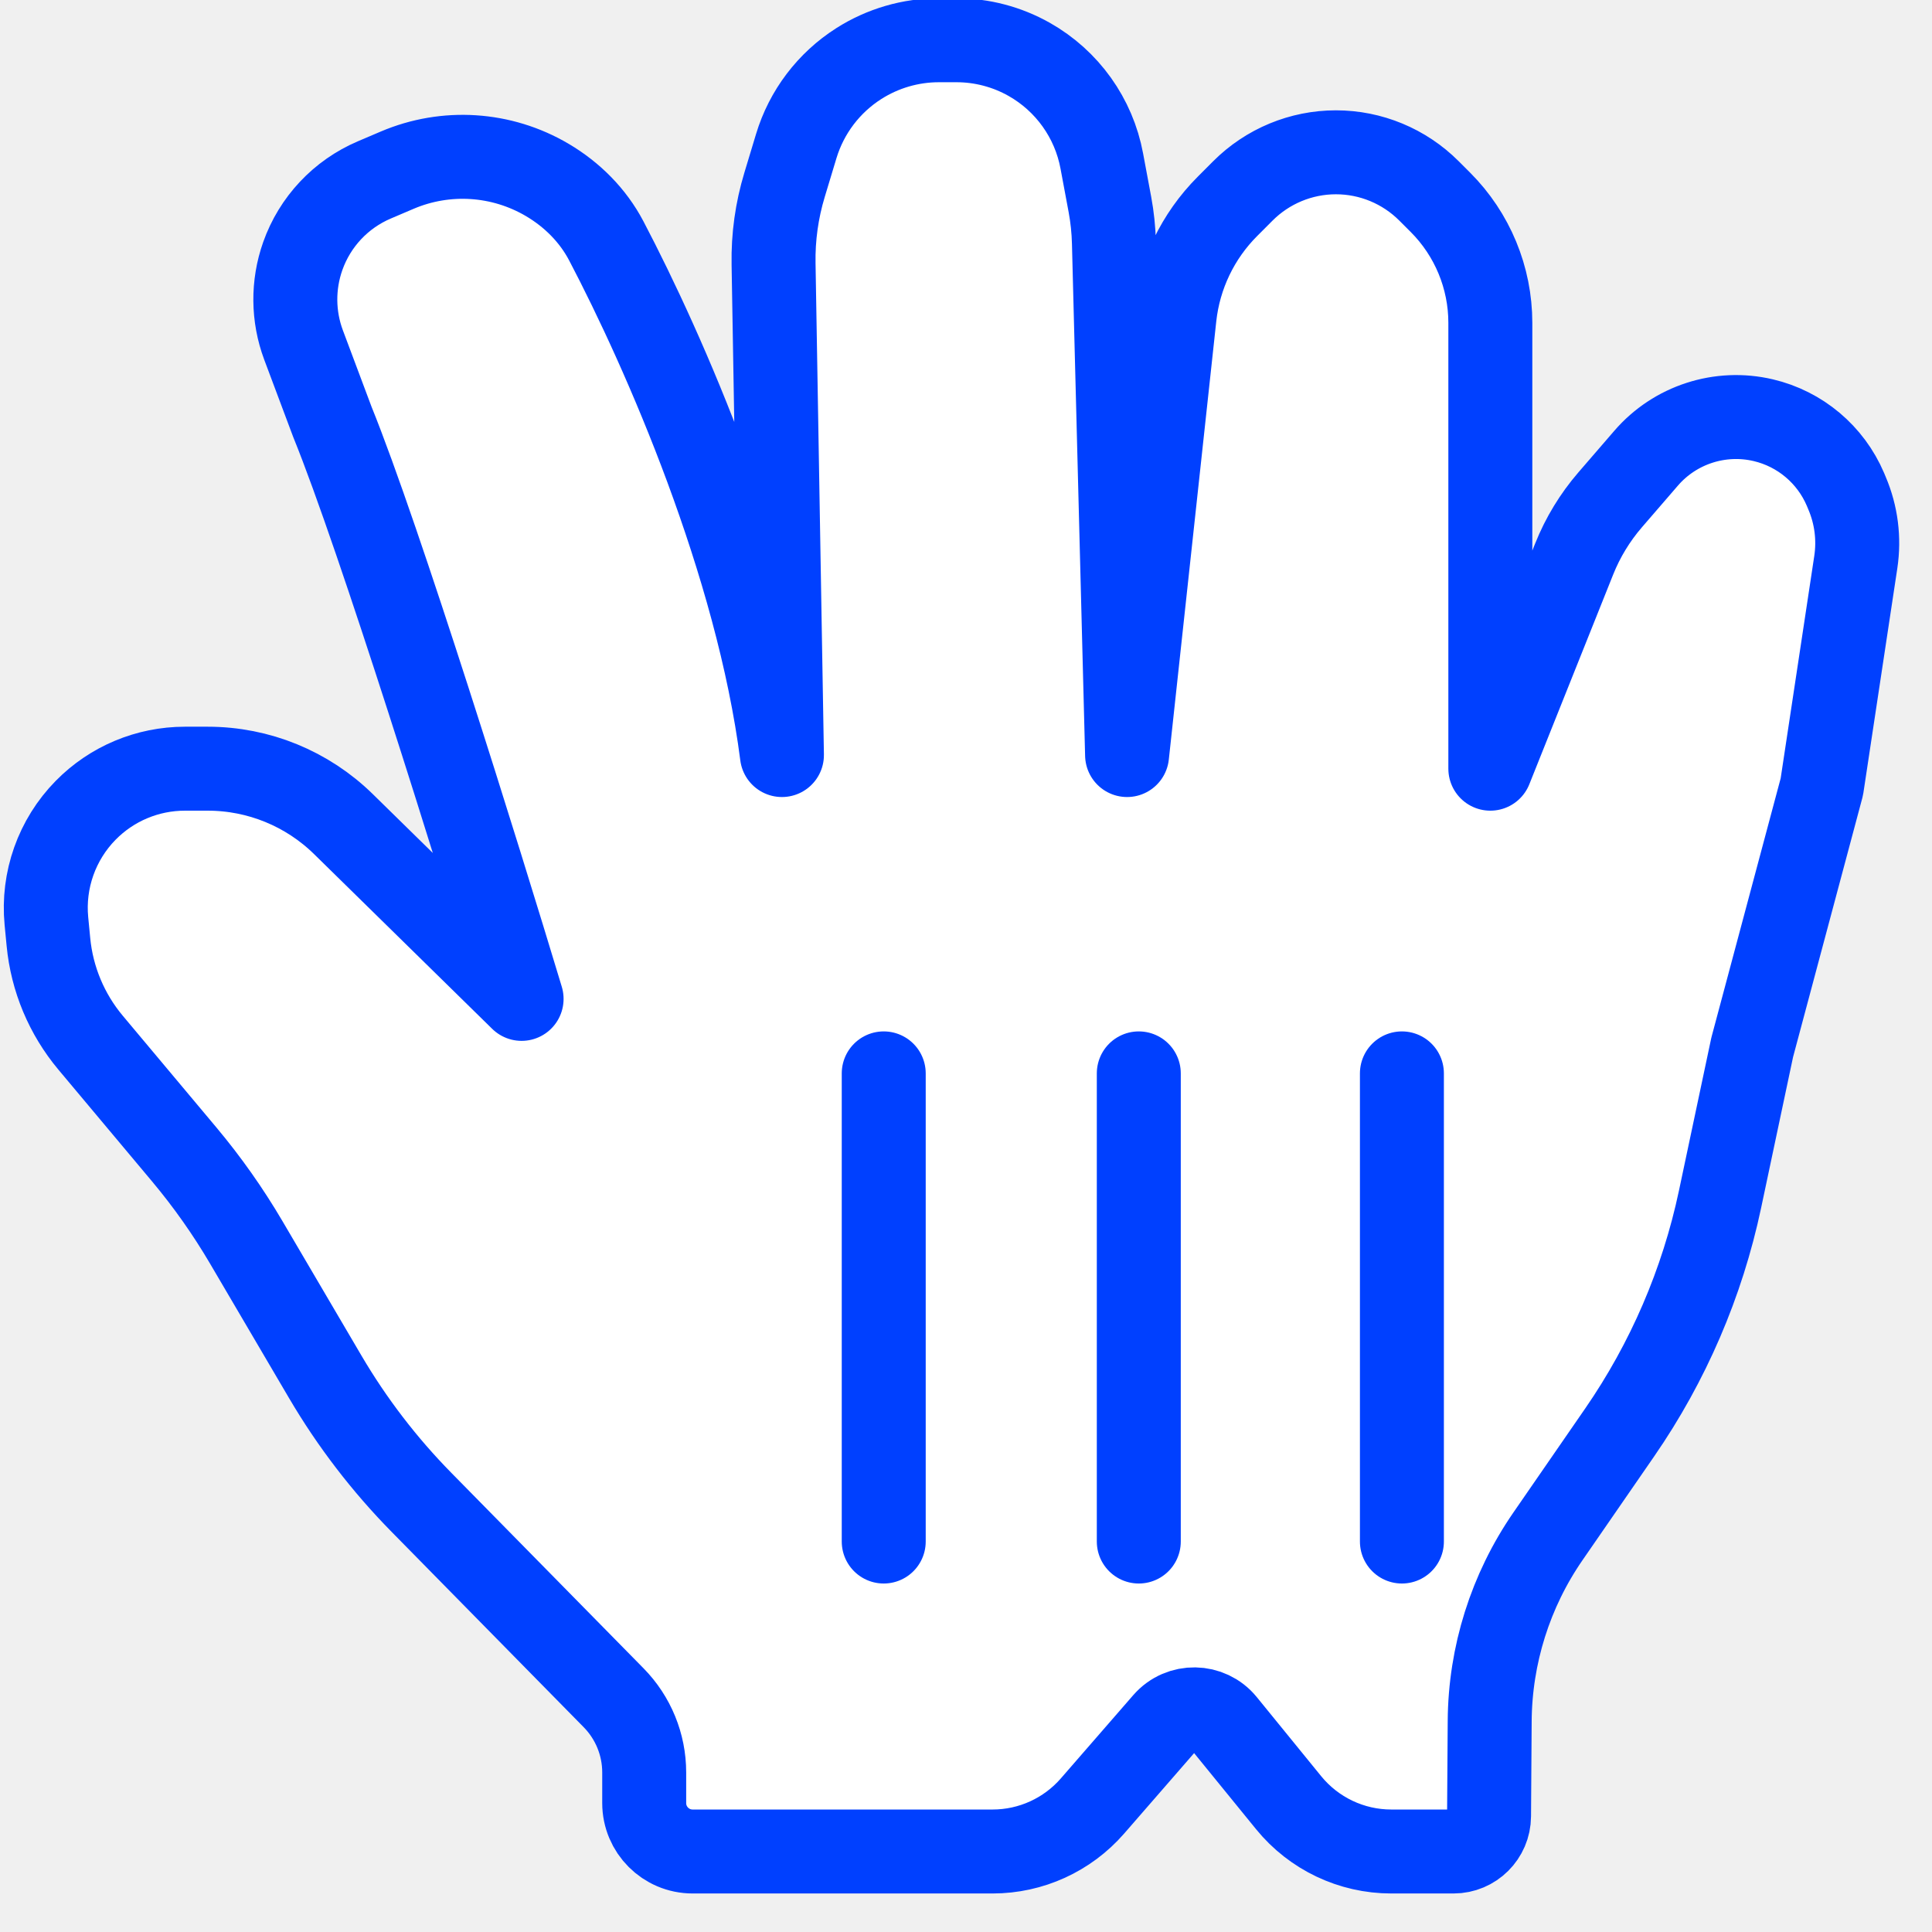
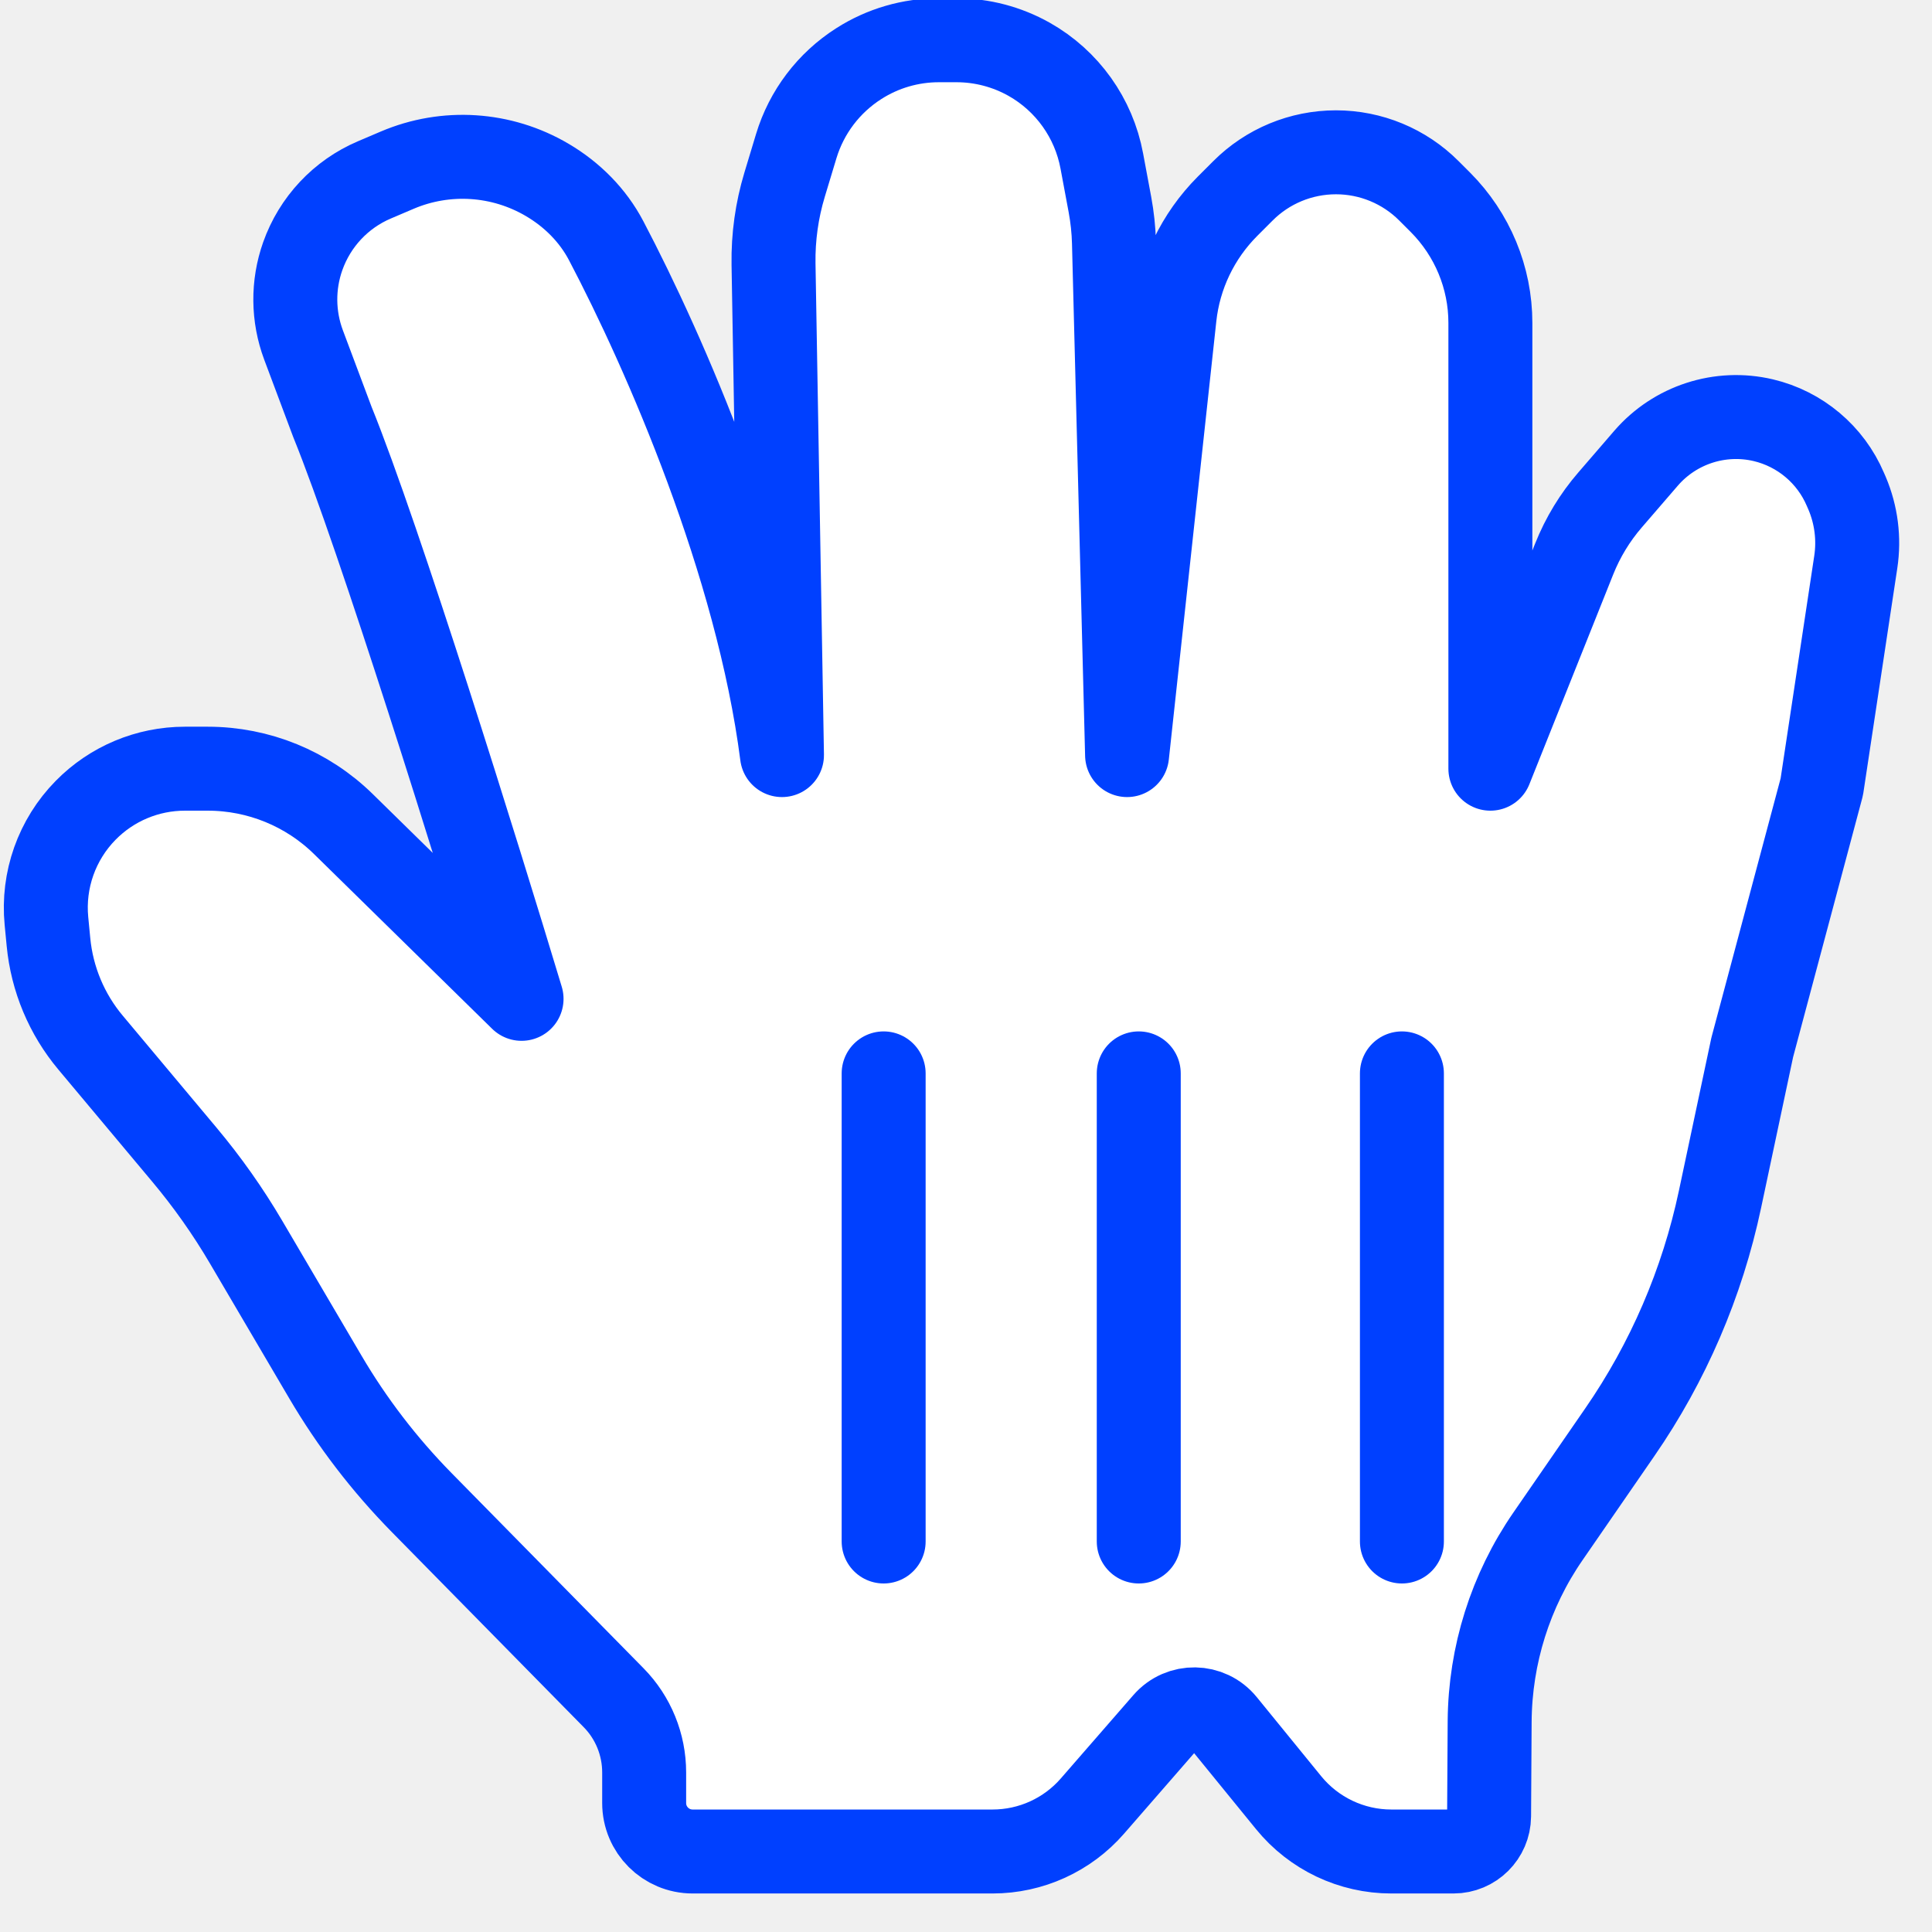
- <svg xmlns="http://www.w3.org/2000/svg" width="48" height="48" viewBox="0 0 48 48" fill="none">
+ <svg xmlns="http://www.w3.org/2000/svg" width="24" height="24" viewBox="0 0 24 24" fill="none">
  <g clip-path="url(#clip0_288_335)">
-     <path d="M34.566 46H36.113C36.598 46 36.992 45.608 36.995 45.123L37.011 42.764C37.021 41.122 37.526 39.52 38.459 38.169L40.24 35.589C41.446 33.843 42.293 31.875 42.733 29.799L43.533 26.021L45.263 19.549L46.107 13.964C46.194 13.384 46.119 12.792 45.889 12.253L45.849 12.157C45.48 11.293 44.723 10.655 43.808 10.44C42.738 10.188 41.615 10.552 40.897 11.384L40.004 12.418C39.627 12.855 39.324 13.352 39.11 13.888L37.027 19.098V8.022C37.027 6.899 36.581 5.821 35.786 5.026L35.502 4.742C34.889 4.129 34.058 3.784 33.191 3.784C32.324 3.784 31.493 4.129 30.88 4.742L30.496 5.127C29.758 5.865 29.294 6.833 29.181 7.871L28.002 18.759L27.675 6.031C27.667 5.713 27.634 5.395 27.576 5.083L27.374 4.001C27.176 2.933 26.515 2.009 25.57 1.475C25.019 1.164 24.397 1 23.764 1H23.326C22.622 1 21.932 1.201 21.338 1.579C20.59 2.055 20.038 2.783 19.782 3.632L19.492 4.592C19.299 5.229 19.207 5.891 19.219 6.556L19.427 18.759C18.816 13.999 16.515 8.751 15.063 5.984C14.729 5.349 14.213 4.834 13.596 4.47C12.462 3.802 11.079 3.712 9.868 4.228L9.3 4.47C8.468 4.824 7.823 5.511 7.522 6.363C7.269 7.079 7.276 7.861 7.542 8.572L8.258 10.482C9.431 13.371 11.881 21.242 12.959 24.817L8.534 20.476C7.634 19.593 6.424 19.098 5.163 19.098H4.593C3.666 19.098 2.778 19.47 2.128 20.132C1.413 20.86 1.056 21.867 1.153 22.882L1.203 23.402C1.291 24.324 1.657 25.197 2.251 25.906L4.579 28.684C5.15 29.366 5.664 30.094 6.115 30.861L8.081 34.208C8.748 35.343 9.552 36.391 10.475 37.329L15.245 42.18C15.732 42.675 16.005 43.342 16.005 44.036V44.797C16.005 45.461 16.544 46 17.208 46H24.661C25.612 46 26.517 45.588 27.142 44.87L28.943 42.799C29.335 42.349 30.039 42.36 30.416 42.823L32.016 44.788C32.641 45.555 33.577 46 34.566 46Z" fill="white" stroke="#0040FF" stroke-width="2.086" stroke-linejoin="round" />
-     <path d="M21.956 26.668V38.299M28.293 26.668V38.299M34.83 26.668V38.299" stroke="#0040FF" stroke-width="2.086" stroke-linecap="round" />
+     <path d="M17.283 23H18.056C18.299 23 18.496 22.804 18.498 22.562L18.505 21.382C18.511 20.561 18.763 19.76 19.23 19.084L20.12 17.794C20.723 16.922 21.146 15.938 21.366 14.9L21.767 13.011L22.631 9.775L23.053 6.982C23.097 6.692 23.059 6.396 22.945 6.127L22.924 6.079C22.74 5.647 22.361 5.328 21.904 5.22C21.369 5.094 20.808 5.276 20.448 5.692L20.002 6.209C19.813 6.427 19.662 6.676 19.555 6.944L18.514 9.549V4.011C18.514 3.449 18.29 2.911 17.893 2.513L17.751 2.371C17.445 2.064 17.029 1.892 16.596 1.892C16.162 1.892 15.746 2.064 15.44 2.371L15.248 2.563C14.879 2.933 14.647 3.417 14.591 3.936L14.001 9.38L13.838 3.015C13.834 2.856 13.817 2.698 13.788 2.541L13.687 2C13.588 1.467 13.258 1.004 12.785 0.737C12.51 0.582 12.199 0.5 11.882 0.5H11.663C11.311 0.5 10.966 0.6 10.669 0.79C10.295 1.028 10.019 1.392 9.891 1.816L9.746 2.296C9.65 2.614 9.604 2.946 9.609 3.278L9.714 9.38C9.408 6.999 8.258 4.375 7.531 2.992C7.365 2.675 7.107 2.417 6.798 2.235C6.231 1.901 5.539 1.856 4.934 2.114L4.65 2.235C4.234 2.412 3.912 2.756 3.761 3.182C3.634 3.54 3.638 3.931 3.771 4.286L4.129 5.241C4.716 6.686 5.94 10.621 6.479 12.408L4.267 10.238C3.817 9.796 3.212 9.549 2.581 9.549H2.296C1.833 9.549 1.389 9.735 1.064 10.066C0.706 10.43 0.528 10.933 0.577 11.441L0.602 11.701C0.646 12.162 0.828 12.598 1.126 12.953L2.289 14.342C2.575 14.683 2.832 15.047 3.057 15.43L4.041 17.104C4.374 17.671 4.776 18.195 5.238 18.665L7.623 21.09C7.866 21.337 8.002 21.671 8.002 22.018V22.398C8.002 22.731 8.272 23 8.604 23H12.33C12.806 23 13.259 22.794 13.571 22.435L14.472 21.4C14.668 21.174 15.019 21.18 15.208 21.412L16.008 22.394C16.32 22.777 16.789 23 17.283 23Z" fill="white" stroke="#0040FF" stroke-width="1.043" stroke-linejoin="round" />
+     <path d="M10.977 13.334V19.149M14.146 13.334V19.149M17.415 13.334V19.149" stroke="#0040FF" stroke-width="1.043" stroke-linecap="round" />
  </g>
  <defs>
    <clipPath id="clip0_288_335">
-       <rect width="48" height="48" fill="white" />
+       <rect width="24" height="24" fill="white" />
    </clipPath>
  </defs>
</svg>
